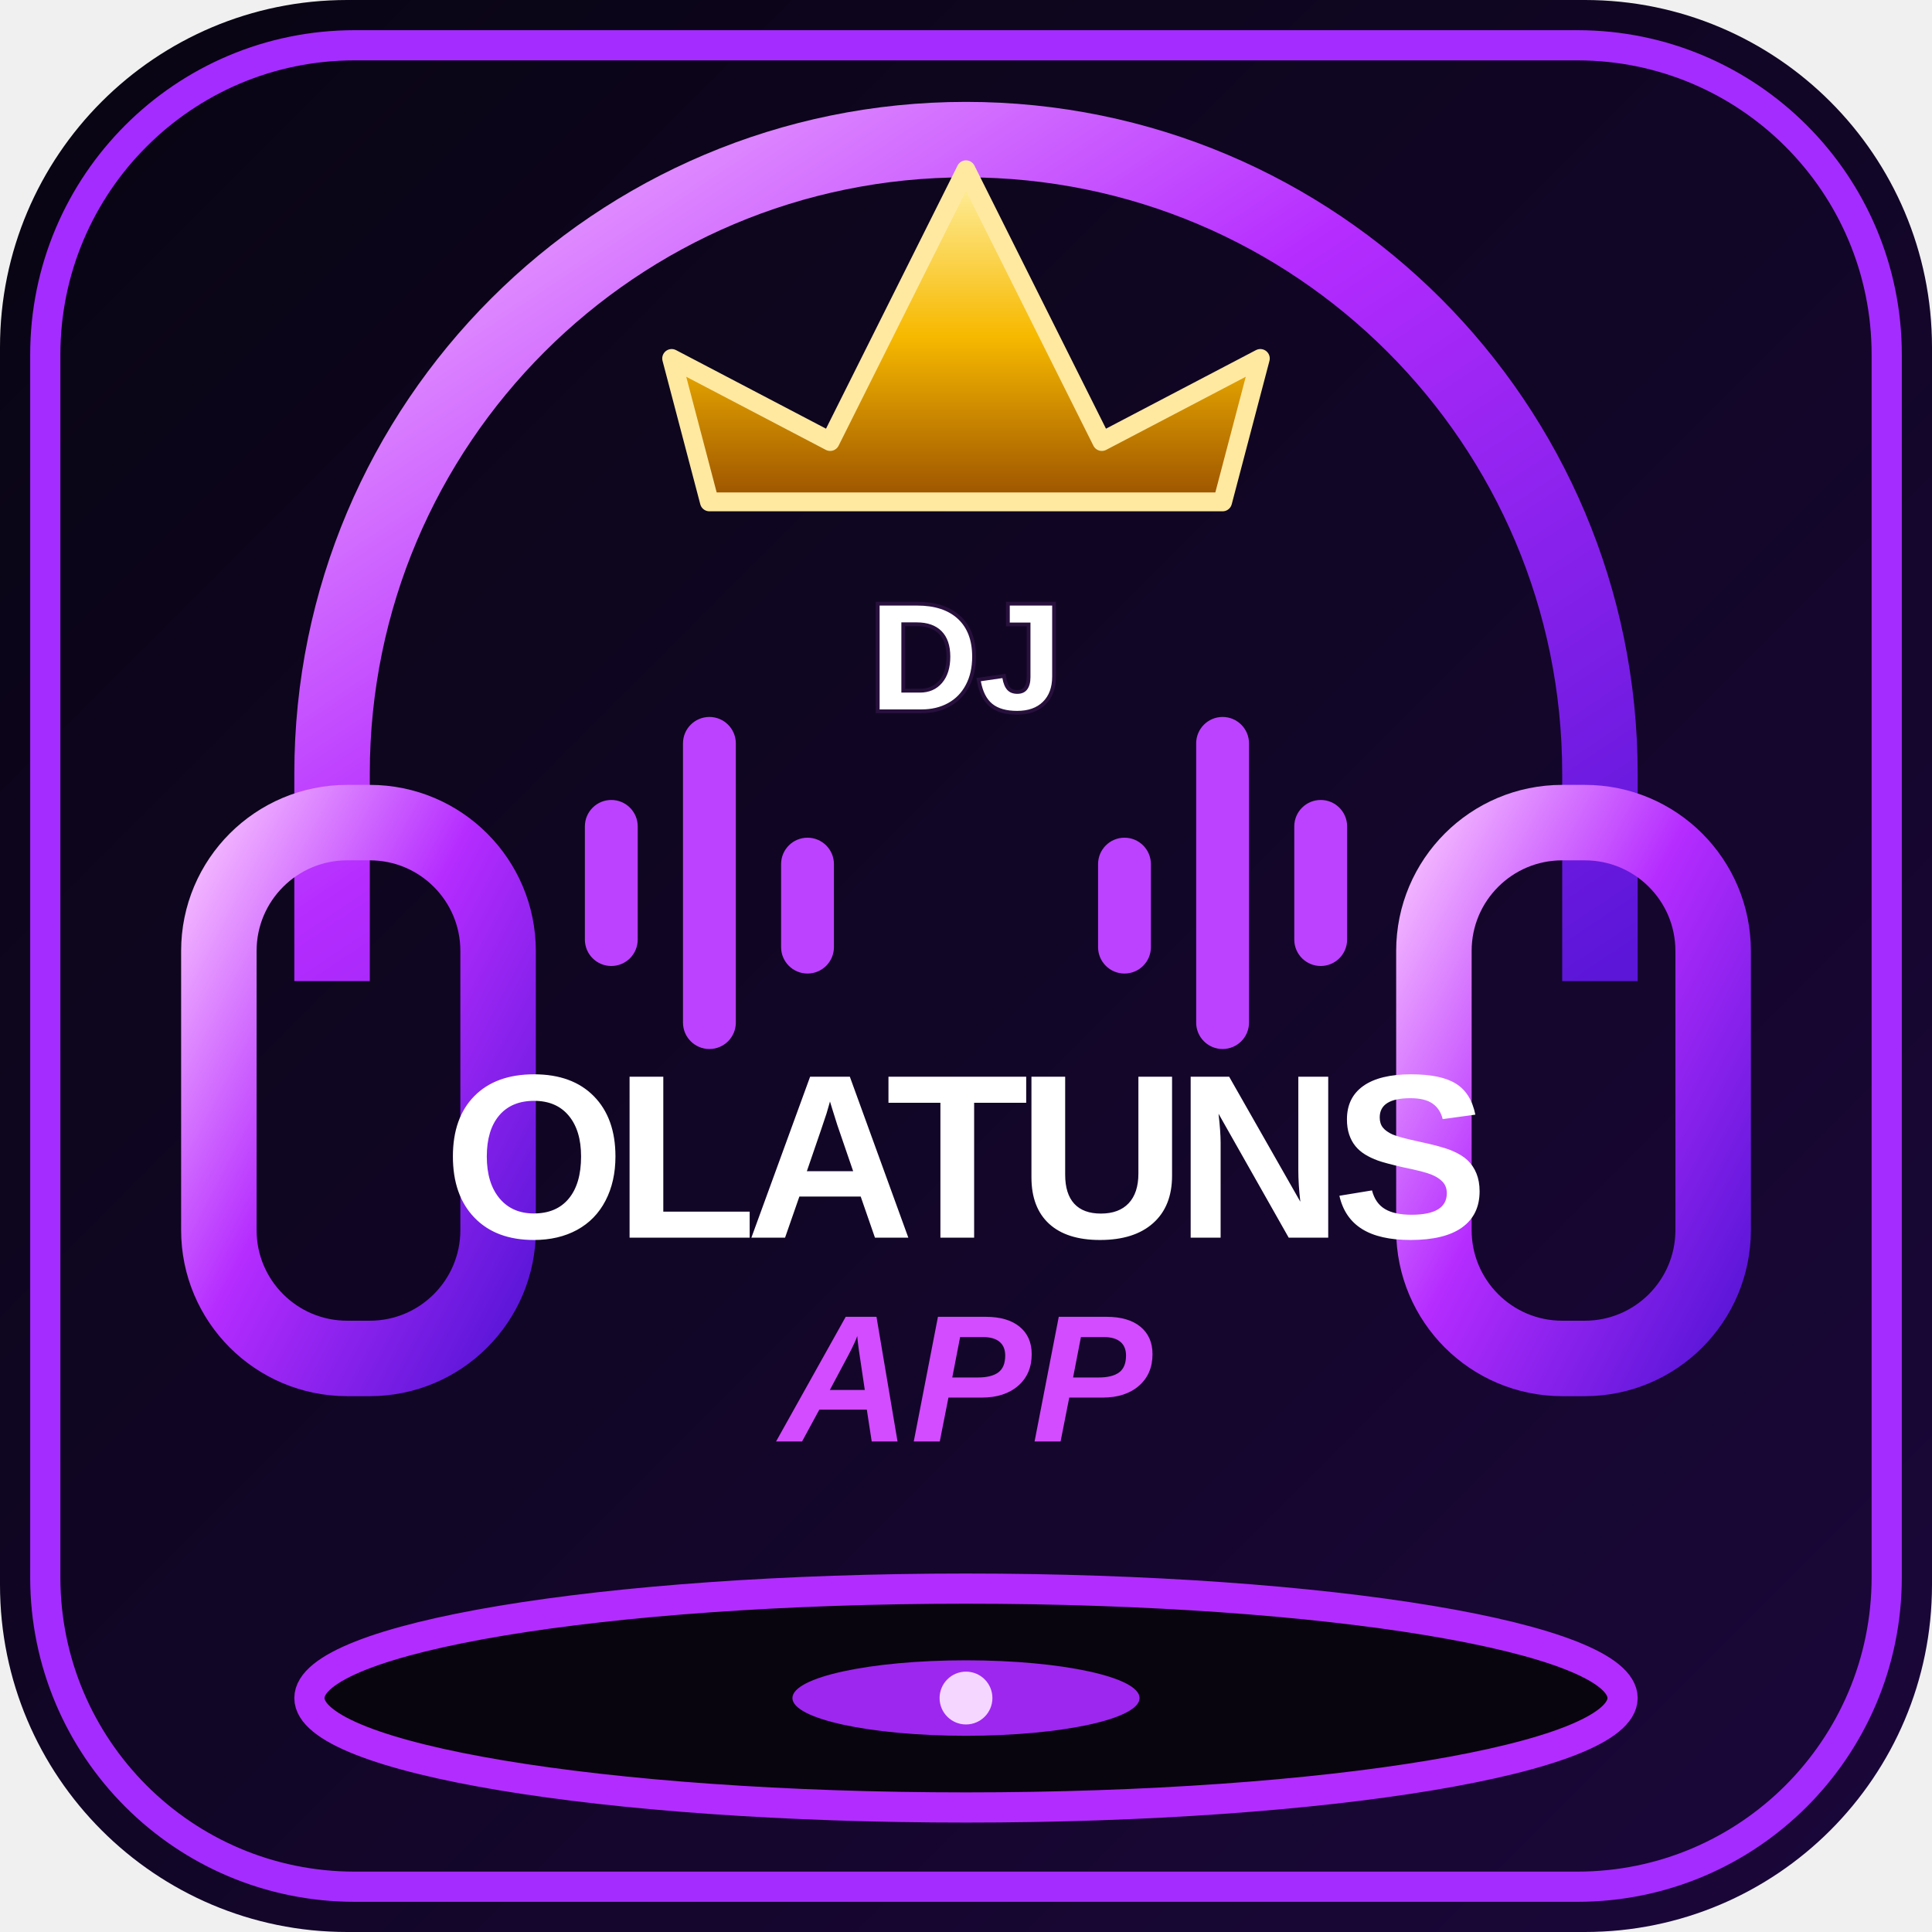
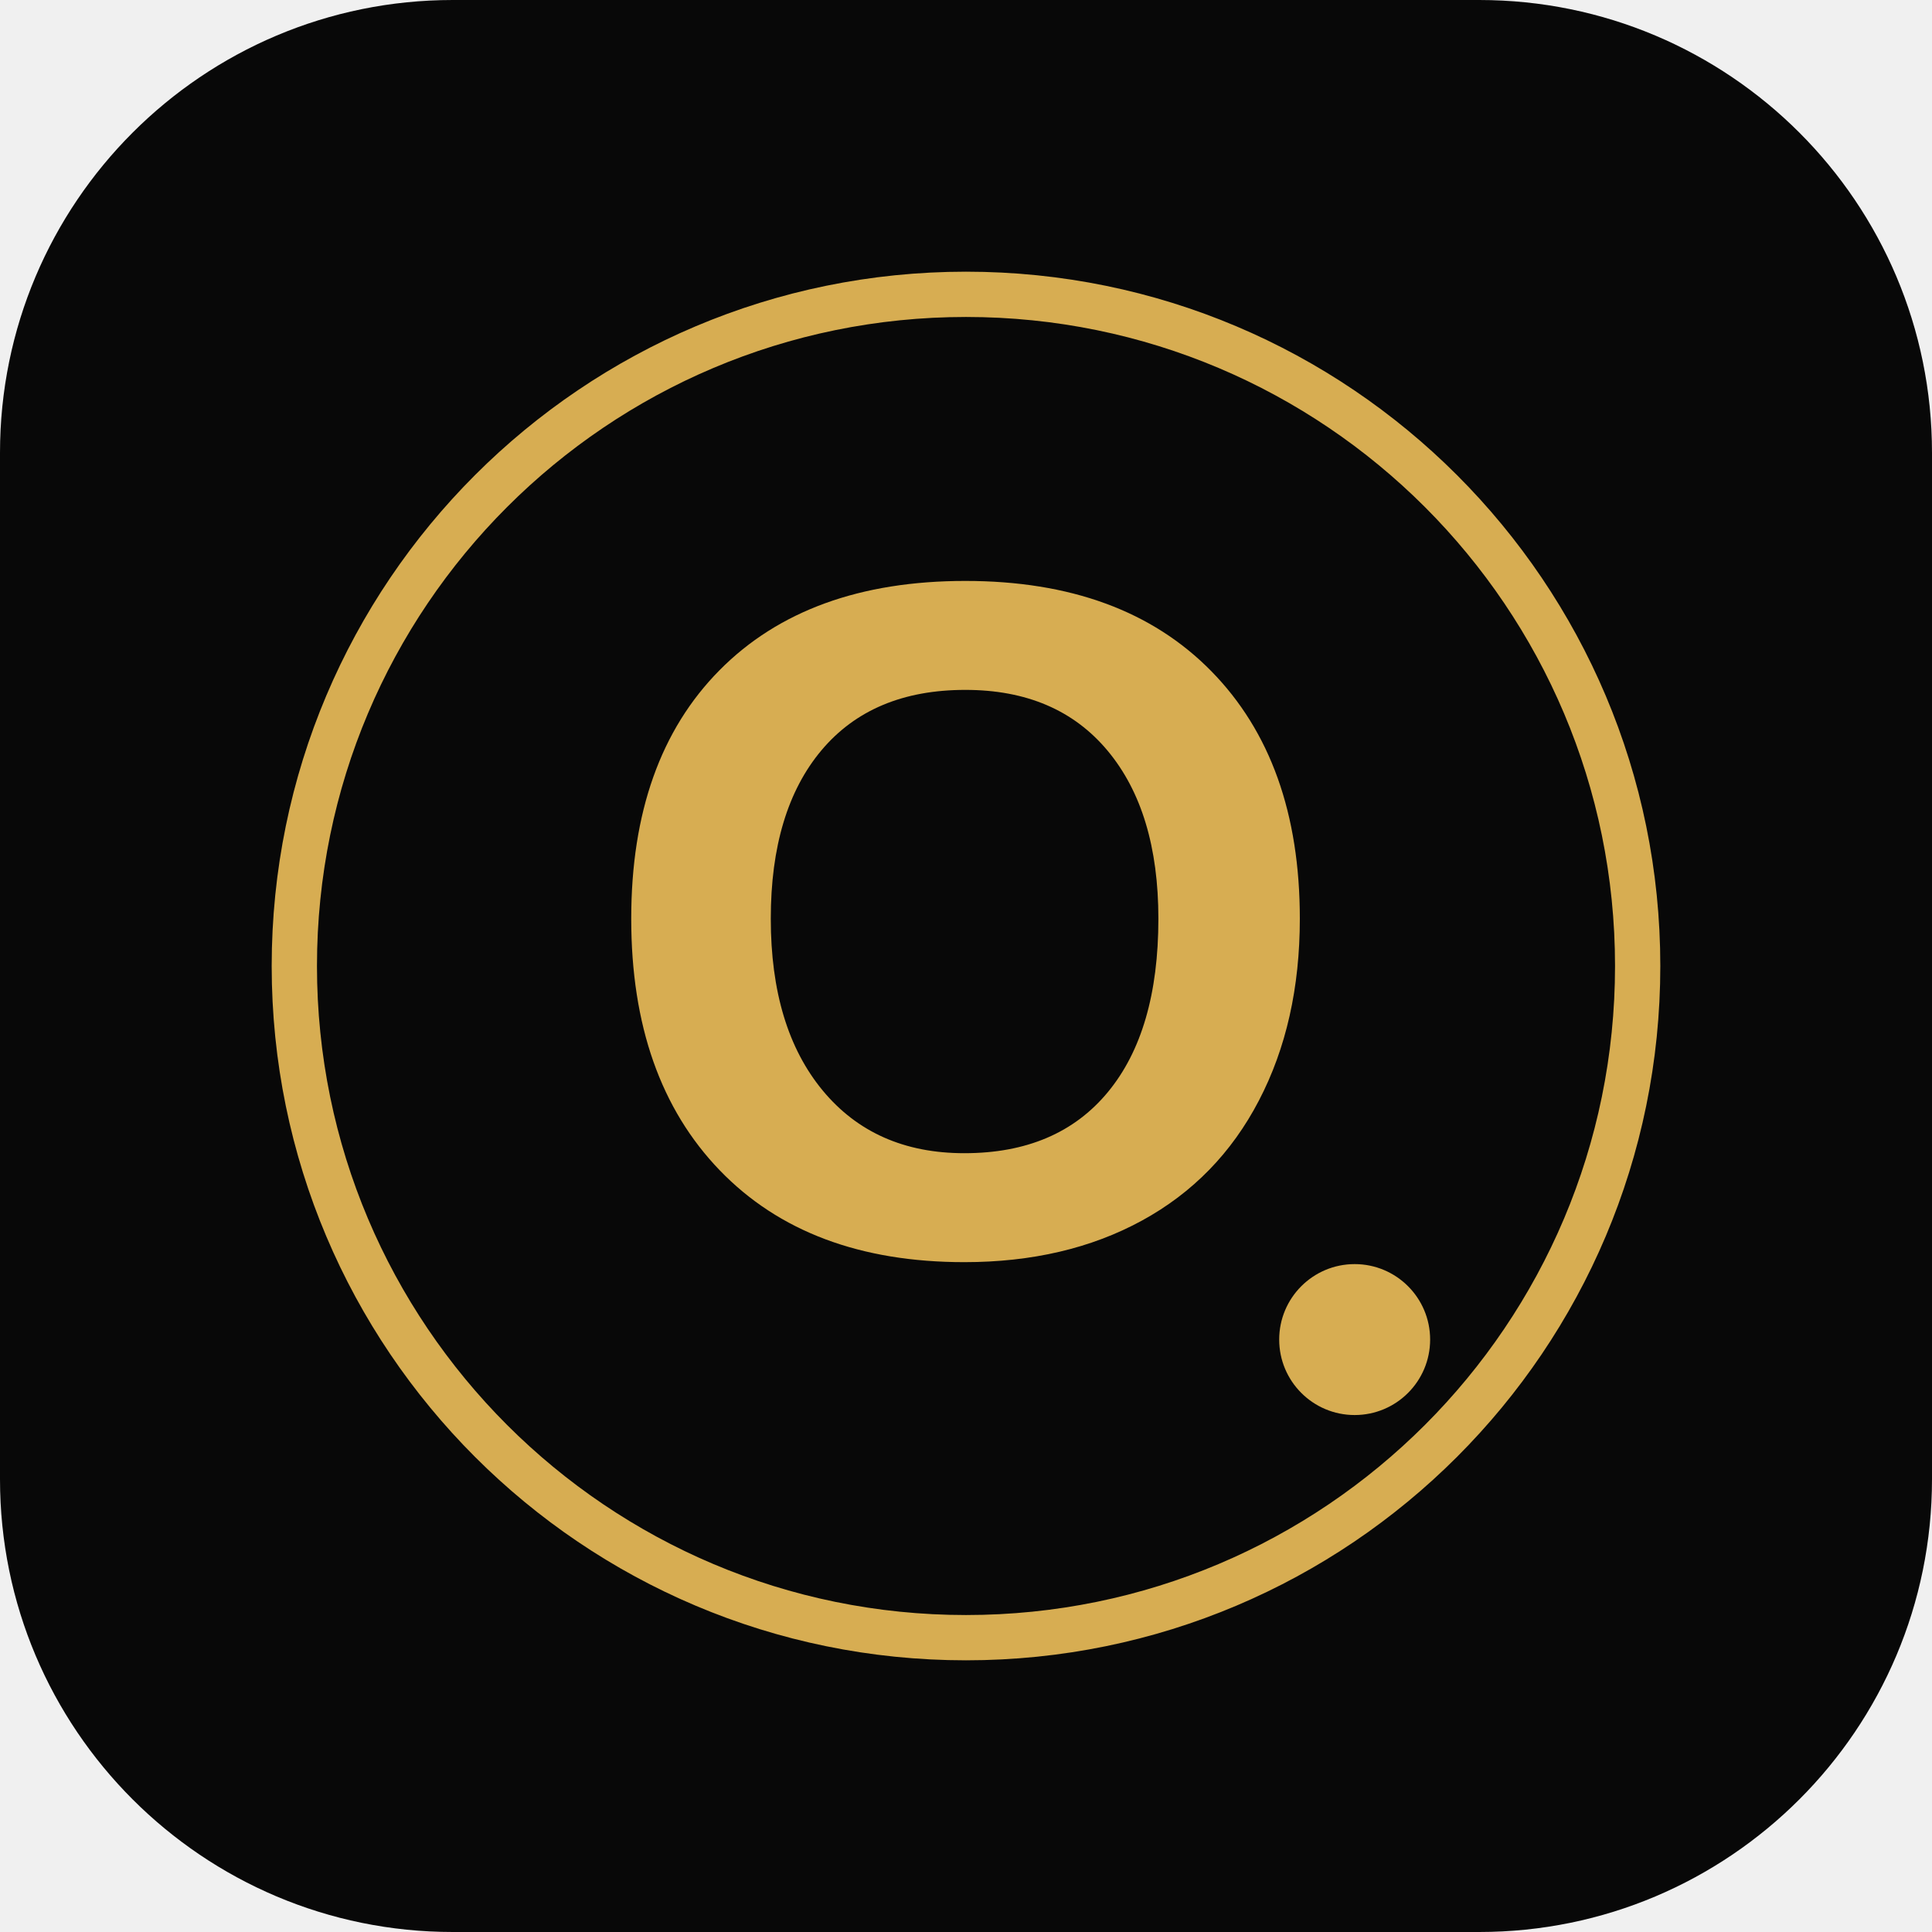
<svg xmlns="http://www.w3.org/2000/svg" viewBox="0 0 512 512">
-   <defs>
-     <linearGradient id="bg" x2="1" y2="1">
-       <stop stop-color="#080512" />
-       <stop offset="1" stop-color="#1b073b" />
-     </linearGradient>
-     <linearGradient id="p" x2="1" y2="1">
-       <stop stop-color="#f3b7ff" />
-       <stop offset=".45" stop-color="#b52cff" />
-       <stop offset="1" stop-color="#5b16d8" />
-     </linearGradient>
-     <linearGradient id="gold" x2="0" y2="1">
-       <stop stop-color="#fff1a6" />
-       <stop offset=".5" stop-color="#f7b900" />
-       <stop offset="1" stop-color="#9b5200" />
-     </linearGradient>
-   </defs>
-   <rect width="512" height="512" rx="92" fill="url(#bg)" />
-   <rect x="12" y="12" width="488" height="488" rx="82" fill="none" stroke="#a52cff" stroke-width="8" />
-   <g fill="none" stroke="url(#p)" stroke-width="20">
-     <path d="M88 260V205a168 168 0 0 1 336 0v55" />
-     <rect x="58" y="218" width="74" height="142" rx="34" />
-     <rect x="380" y="218" width="74" height="142" rx="34" />
-   </g>
-   <g fill="#bd42ff">
-     <rect x="155" y="212" width="14" height="44" rx="7" />
-     <rect x="181" y="190" width="14" height="88" rx="7" />
-     <rect x="207" y="222" width="14" height="36" rx="7" />
-     <rect x="291" y="222" width="14" height="36" rx="7" />
-     <rect x="317" y="190" width="14" height="88" rx="7" />
-     <rect x="343" y="212" width="14" height="44" rx="7" />
-   </g>
-   <path d="M188 133l-10-38 42 22 36-72 36 72 42-22-10 38z" fill="url(#gold)" stroke="#ffe9a1" stroke-width="5" stroke-linejoin="round" />
-   <text x="256" y="188" text-anchor="middle" font-family="Arial,sans-serif" font-size="40" font-weight="900" fill="#fff" stroke="#28103d" stroke-width="2" paint-order="stroke">DJ</text>
-   <text x="256" y="328" text-anchor="middle" font-family="Arial,sans-serif" font-size="62" font-weight="900" letter-spacing="-3" fill="#fff">OLATUNS</text>
-   <text x="256" y="382" text-anchor="middle" font-family="Arial,sans-serif" font-size="48" font-weight="900" font-style="italic" fill="#d34cff">APP</text>
-   <ellipse cx="256" cy="450" rx="174" ry="29" fill="#09050e" stroke="#b32cff" stroke-width="8" />
-   <ellipse cx="256" cy="450" rx="46" ry="10" fill="#9d27ef" />
-   <circle cx="256" cy="450" r="7" fill="#f5d6ff" />
+   <rect width="512" height="512" rx="120" fill="#080808" />
+   <circle cx="256" cy="256" r="178" fill="none" stroke="#d7ad52" stroke-width="12" />
+   <text x="256" y="332" text-anchor="middle" font-family="Arial,sans-serif" font-size="255" font-weight="700" fill="#d7ad52">O</text>
+   <circle cx="359" cy="355" r="20" fill="#d7ad52" />
</svg>
